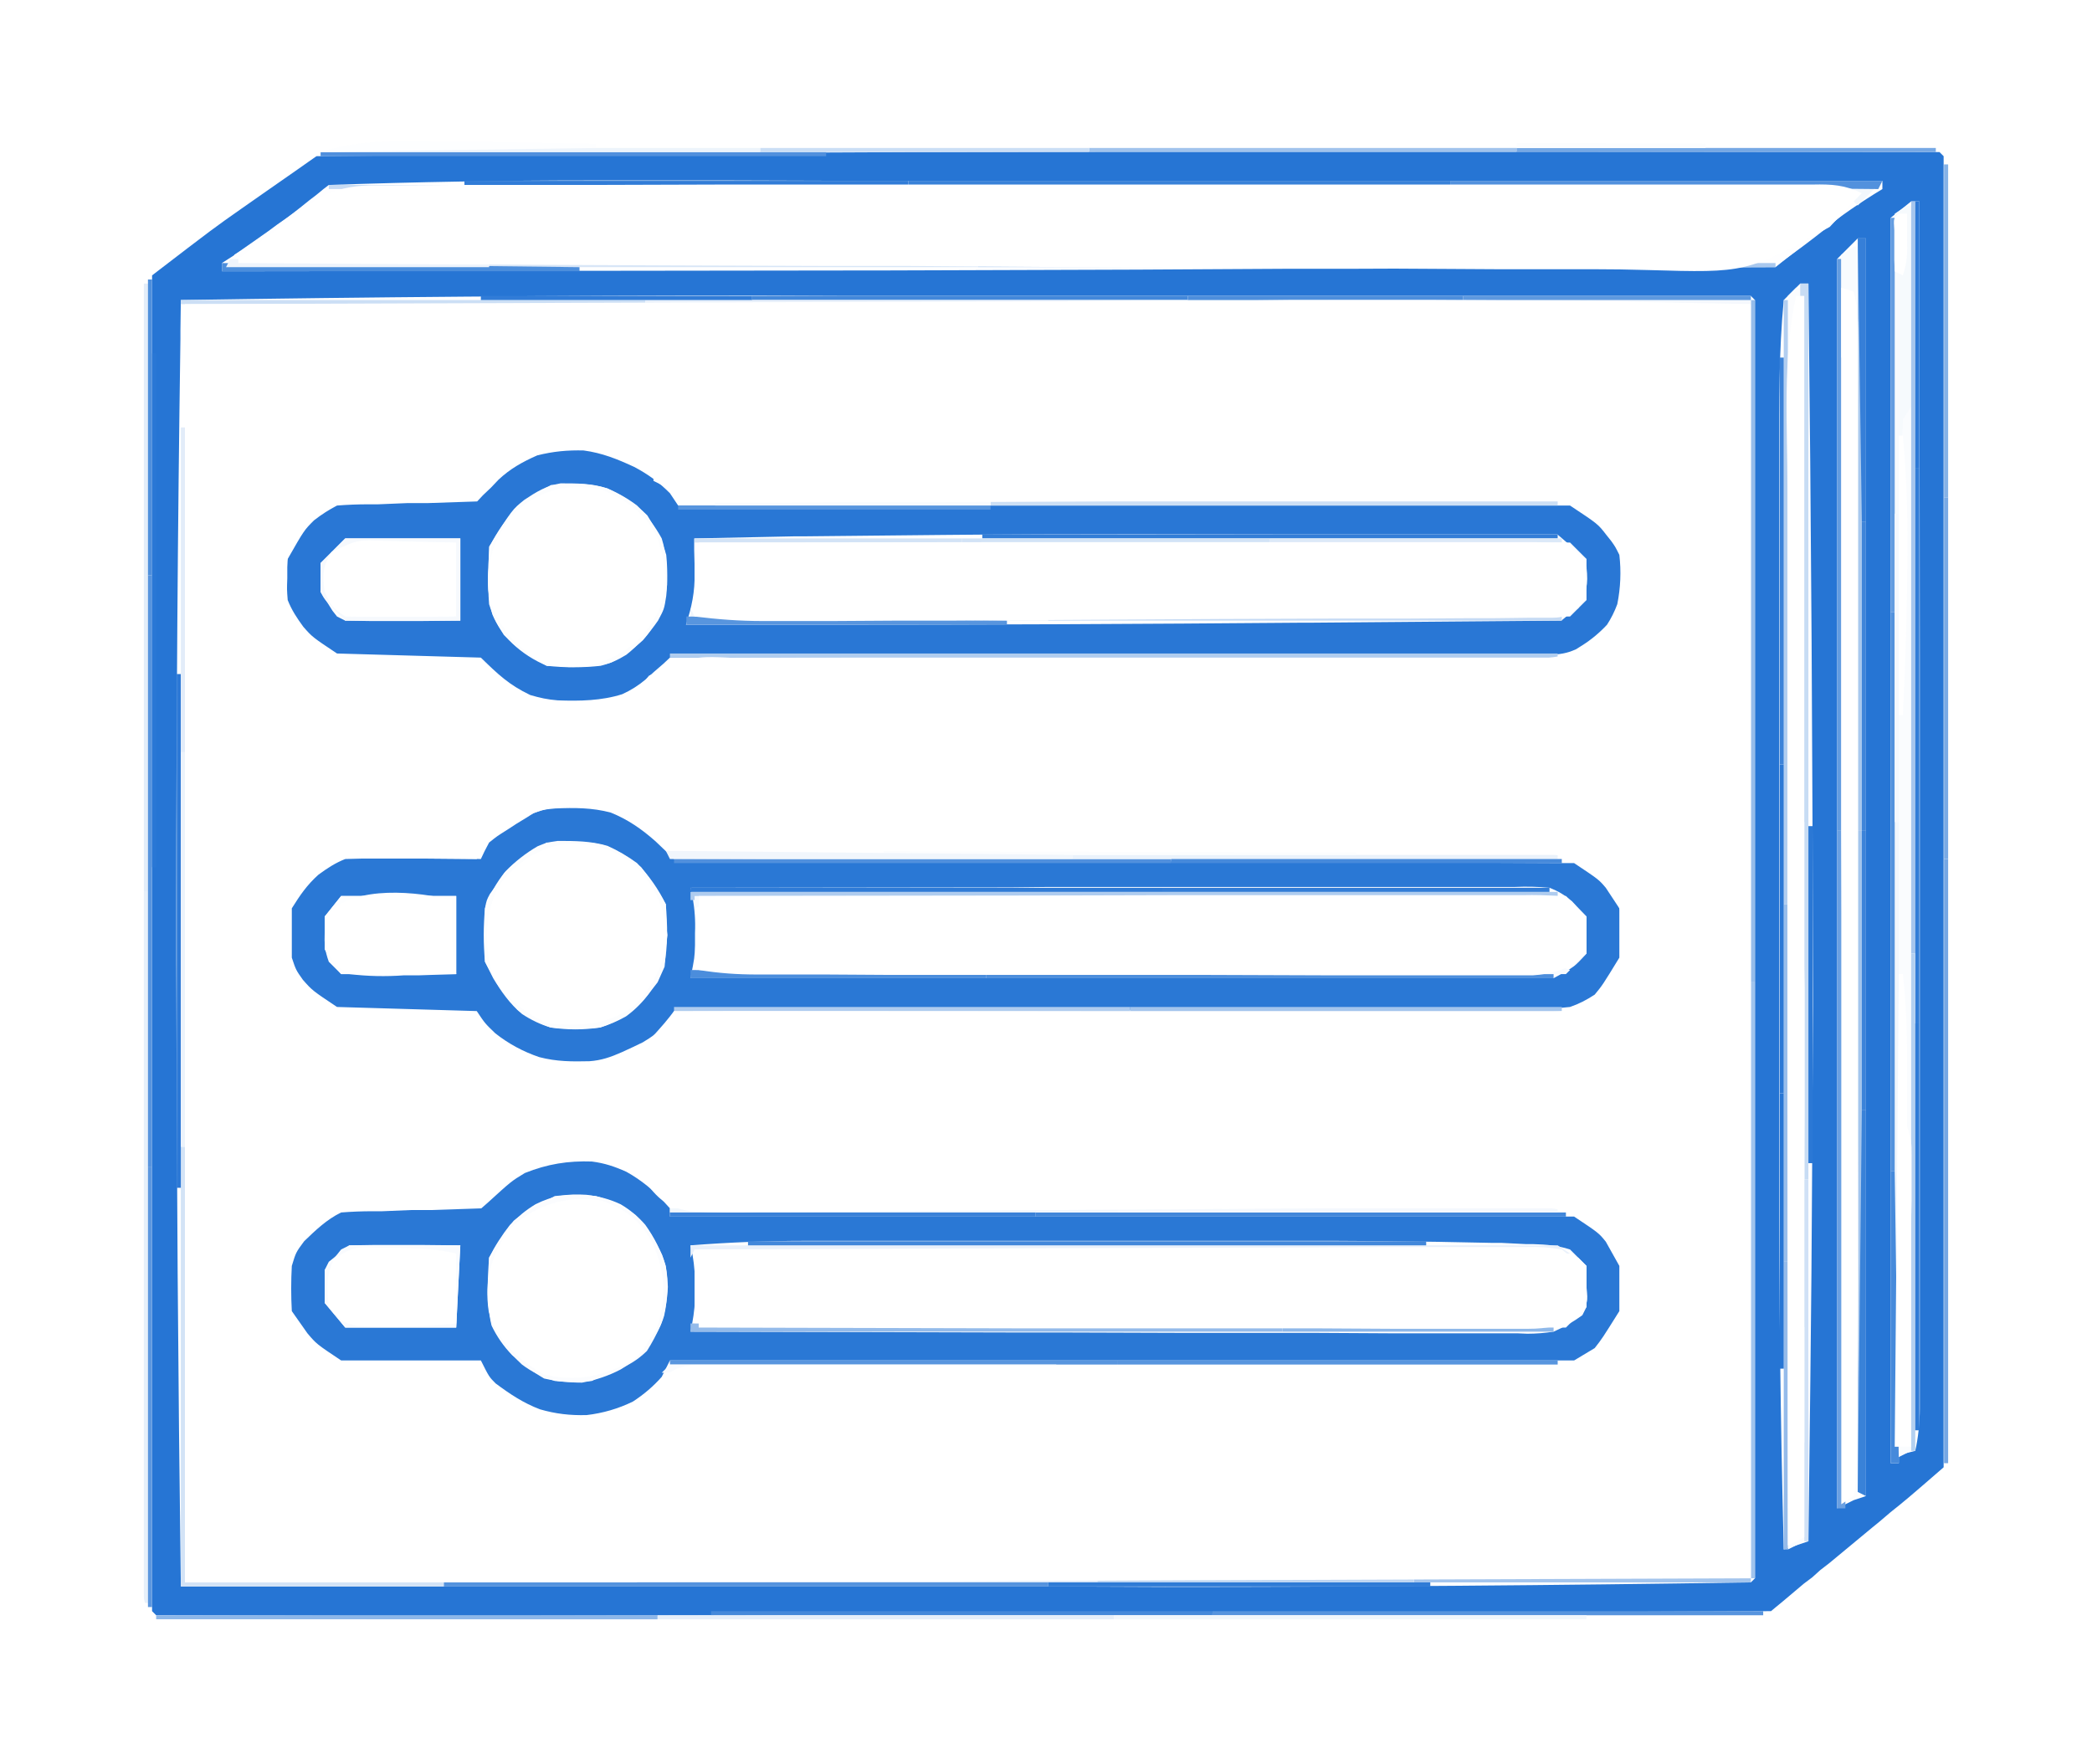
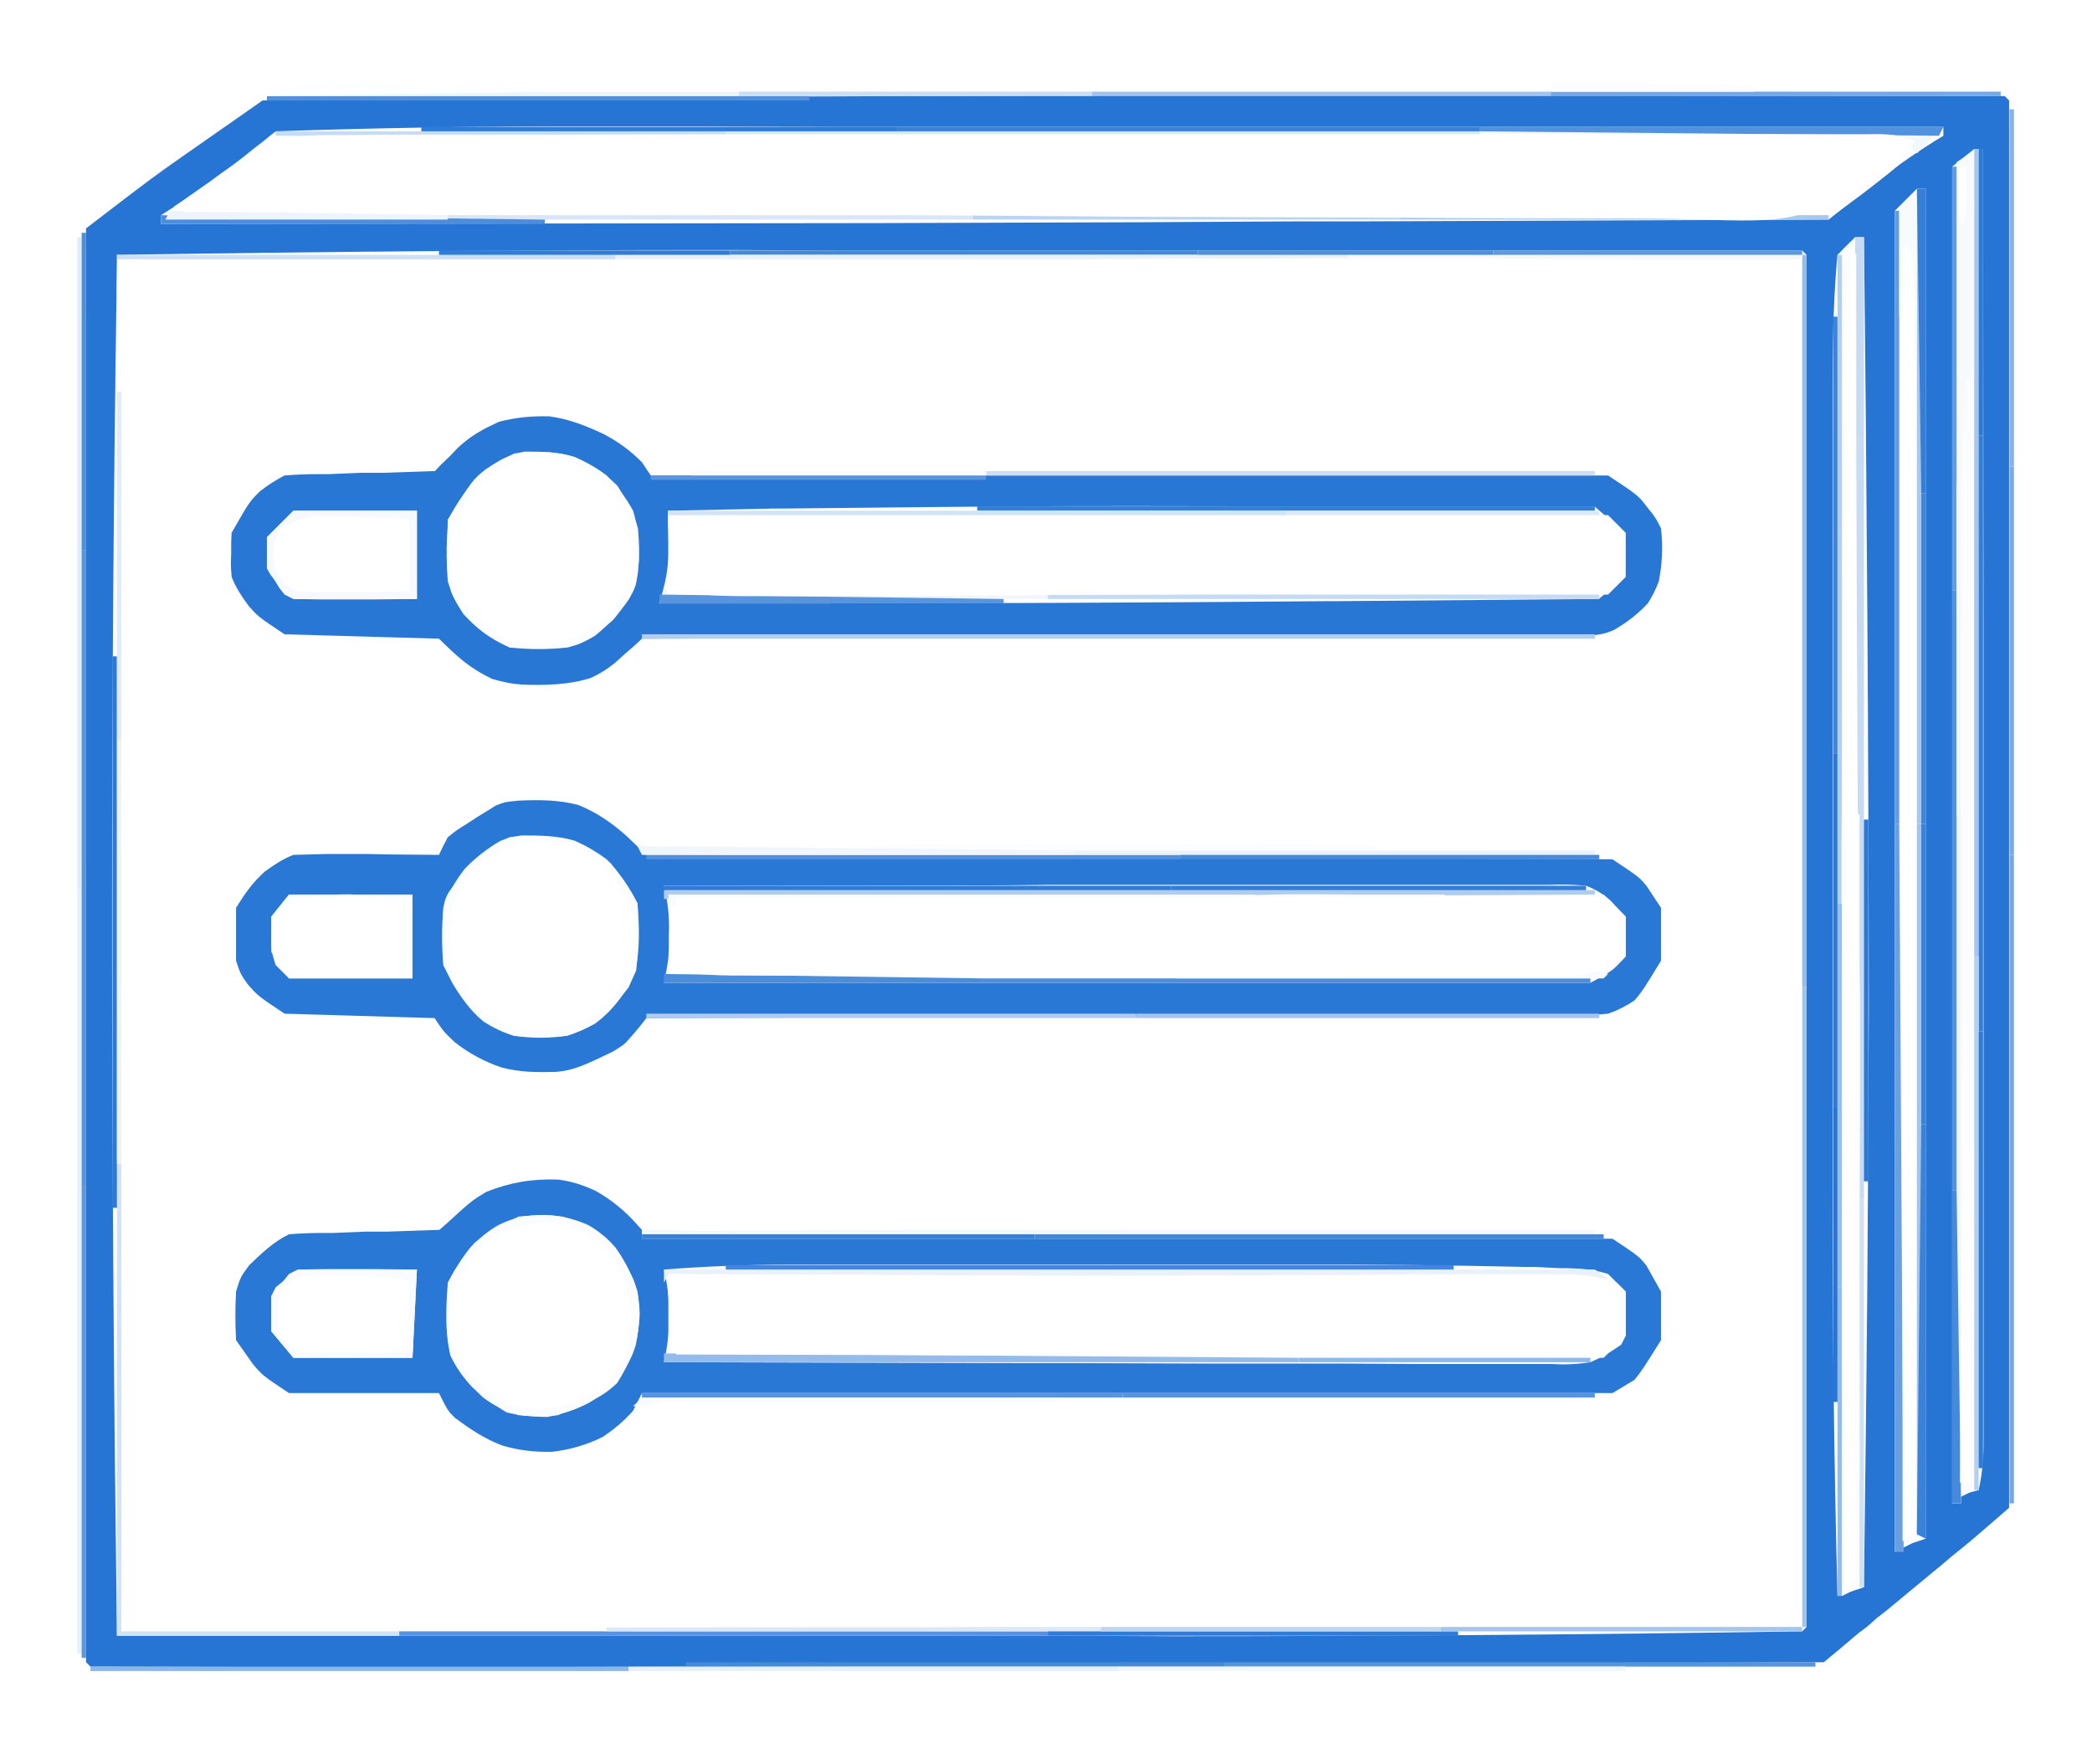
- <svg xmlns="http://www.w3.org/2000/svg" width="509" height="429" viewBox="0 0 509 429">
+ <svg xmlns="http://www.w3.org/2000/svg" data-slopcamera-line-weight="1.5" width="509" height="429" viewBox="17.495 18.437 474.197 393.251">
  <defs>
    <mask id="a" width="509" height="429" x="0" y="0" mask-type="luminance" maskContentUnits="userSpaceOnUse" maskUnits="userSpaceOnUse">
      <path d="M0 0h509v429H0z" />
      <path d="M44 74h382v310l-128.6.5-39.9.2H233l-15.8.1q-86 .2-172.1.2zm85.3 37.6c-5.1 2.5-9.2 6.3-13.3 10.4l-34 1c-5.7 3.4-5.7 3.4-8.2 6.5-1.6 2.2-2.8 4-3.8 6.5-.2 2.6-.2 2.6-.1 5.3v2.7l.1 2c2.8 5 2.8 5 6.4 9.4q2.6 2.1 5.6 3.6 3.9.3 7.9.3h2.3l7.4.3h5l12.4.4 1.4 1.2 1.9 1.7 1.8 1.6c2.4 1.9 4.6 3.5 7.4 4.8 4.6 1.3 9.2 1.3 13.9 1q4.4-.2 8.7-2 3.8-2 7-4.9l1.7-1.4 1.2-1h3.4l79-.1h11.8l31.4-.1h52l15.3-.1h17.3q3.4 0 6.8-.7 4.7-2 9-5 3-2.7 5-6 1.3-4.5 1-9.2V135c-2.4-4-4.8-7-8.3-10-2.3-1.4-4.2-2.2-6.7-3q-4.4-.4-8.8-.2H253.6l-9.6.1-80 .1-3.7-3.8c-3.5-3.3-7.8-5.5-12.1-7.5-6.4-1.4-12.7-1.6-18.9.9m0 86.3q-6.7 3.9-12.3 9.1v2H84c-7.5 4.2-7.5 4.2-10.4 7.7-1.6 2.2-1.6 2.2-2.6 4.3-.4 4.6-.6 9.4.5 14 .7 1.7.7 1.7 2.5 4q3.6 3.7 8 6 3.8.3 7.6.3H92l7.2.3h5l11.9.4 1.8 2.4c2 2.7 2 2.7 4.6 4.4l2.6 1.4 2.6 1.6c2.2 1.1 4 1.8 6.4 2.2 5 .4 9.9.5 14.8-.7 4.3-1.6 7.8-3.6 11.3-6.6l2.9-2.7v-2h3.4l79.1.2h11.8l31.3.1H321l19.8.1h30.1l2.5.1q4.6.2 9-1.3 3-1.4 5.7-3.2c2.1-2.3 2.1-2.3 3.5-4.7l2.5-4.3v-12l-2.4-3.7-1.4-2c-2.6-2.8-5.3-4.4-8.6-6.2-2.7-1.2-5-1.6-7.9-1.8h-6l-3.2-.1-9-.1-9.5-.2-16-.2q-10.2 0-20.2-.3-43.8-.7-87.7.4-17.7.4-35.4.3H180l-16-.1q-3.9-2.1-7.3-5c-2.7-2-5-3.4-8.2-4.5-6.2-1.3-13.1-1.7-19.2.4m-1.8 87.5c-3.8 2.4-7 5.6-10.5 8.6l-34 1c-5 3.2-5 3.2-8.8 7l-1.2 1.5c-1.2 1.7-1.2 1.7-2 4.5v11l2.6 3.8 1.5 2c2.3 2.8 2.3 2.8 7.9 6.2h34l2 4q4.5 4.4 10.2 7 5.4 2.1 11.2 2.4c3.6 0 6.5-1 9.8-2.1 3.9-1.7 6.7-3.6 9.8-6.3 1.8-1.1 1.8-1.1 4-2 2.3-.2 2.3-.2 4.8-.2h28.5l16.9.1h48.2q37 .2 74.1-.1h10.8l12.5-.2h4.4c7.9 0 7.9 0 15.6-1.4 3.4-1.5 6.3-3 9-5.6q3-3.6 5.2-7.6v-11c-1.6-2.9-3-5.4-5-8q-4.7-3.4-10-6c-1.7-.2-1.7-.2-3.6-.1h-7.6l-9-.1h-20.2l-20-.2-32.5-.1-31.5-.1h-11.7L162 293l-1.6-1.5-2.2-1.9-2.1-1.9c-2.3-1.8-4.3-3.3-7-4.3-7.6-1.6-14.5-.8-21.6 2" />
      <path d="M0 0h509v429H0zm371 33-2 1v2l-82.3-.3H275l-29.3-.2-43.4-.2h-5.6q-48.7 0-97.3-1l-5.6-.1-6.5-.2H80l-2 1-1 3-1.4 1Q59 50.7 42.4 62.9L41 64q-3.1 2.3-5.9 5v321l3 4h250.3l28.7.1c56 .1 56 .1 112-1.1l4.3-3.3 2.4-1.9q4.4-3.5 8.7-7.2 12.6-10.7 25.6-21c2-1.6 2-1.6 4-3.6V40l-3-4h-2l-19.4-.3-10-.2-9.5-.2h-3.7q-9.6 0-19.3-1-3-.4-6.3-.3-6.1 0-12.2-.5c-8.8-.7-8.8-.7-17.6-.5" />
      <path fill="#fdfdfd" d="M272.4 36.9H377l94.9.1 1 1v319c-9 7.8-9 7.8-13 11l-2.7 2.3-1.6 1.3-10.5 8.7-2.2 1.7-2 1.8-2 1.5-5.1 4.3-1.7 1.4-1.2 1-118.3.5H306c-146.2.6-146.2.6-216.6.6h-2.1L38 393l-1-1V67c15-11.5 15-11.5 21.7-16.2l2-1.4 4-2.8 7.6-5.3 2.7-1.9 2-1.4q97.7-1 195.4-1.1M80 45l-1.3 1-1.7 1.4-1.7 1.3Q65.1 57 54 64v2l159.2-.2h2.4l61.3-.2 35.6-.2h15.3L432 65l1.5-1.2 7-5.5 2.4-1.9q7.3-5.7 15.1-10.4v-2H208.9l-31.3-.1h-34q-31.8 0-63.6 1.1m385 4-5 4v303h2v-2l4-1q1.1-5 1.1-10.3V160.3L467 49zm-13 9-5 5v304l4-2 3-1V58zm-14 11-4 4c-1.2 12.5-1.1 25-1.1 37.5v172.8q-.1 46.8 1.1 93.7l6-2c.8-65.2.8-65.2 1.1-130.5v-2.4Q441 155.6 440 69zM44 73l-.1 7.4v2.1q-1 69-1 137.8v13.1Q43 309.7 44 386h214.9l24.6.1q71.3 0 142.5-1.1l1-1V73l-1-1H207l-25-.1q-69 0-138 1.1" />
      <path fill="#010101" d="M79 46h371l1 4-5 4.2-1.5 1.2Q439 59.8 433 64H57v-2l1.5-1 6.7-4.7 2.3-1.7 2.3-1.6 2-1.4q3.7-2.7 7.2-5.6" />
      <path fill="#f9f9f9" d="M142 109.6c4.5.6 8.2 2.1 12.3 4 3.4 1.8 6 3.7 8.7 6.4l2 3h217c6.8 4.5 6.8 4.5 8.8 7.1l1.2 1.5c1 1.4 1 1.4 2 3.4q.7 6-.5 12-1 2.7-2.5 5-2.7 2.9-6 5l-1.6 1c-2.3 1-3.8 1.2-6.3 1.3h-23l-13.9.1h-20l-32.6.2h-33.7l-9.7.1-81.2.3-1.6 1.5-2.2 1.9-2.1 1.9q-2.6 2.2-5.7 3.6c-5 1.6-10.4 1.7-15.7 1.5-2.5-.2-4.3-.6-6.7-1.3-5.2-2.5-7.8-5-12-9.1l-35-1c-6-4-6-4-8.2-6.5-1.6-2.2-2.8-4-3.8-6.5-.2-2.6-.2-2.6-.1-5.3V138l.1-2c4-7 4-7 6.4-9.4q2.7-2.1 5.6-3.6 3.8-.3 7.6-.3H92l7.2-.3h5l11.9-.4 1.4-1.5 2-1.9 1.8-1.9c2.9-2.7 5.8-4.3 9.4-5.9 4-1 7.4-1.3 11.4-1.2m-8 8.4q-4.2 2.1-8 5-4.2 4.5-7 10c-.4 5.5-.8 11.2.7 16.5q1.7 4 4.8 7 3.7 3.5 8.5 5.5 6.5.7 13 0c2.4-.6 4.2-1.4 6.3-2.7q4.4-3.5 7.7-8.3c1.5-2.8 1.5-2.8 2-6q.5-5 0-10c-1-3.6-2.7-6.5-4.6-9.6-3-3-5.9-4.7-9.6-6.5-3.1-1-5.7-1.2-9-1.2zm61.3 12.5H193l-24.1.5v2.8l.1 3.8v1.8c.1 4.6-.7 8.3-2.1 12.6h33q58.7 0 117.4-.5h2.3l60.3-.5 6-5v-10l-7-6h-68.1c-57.8-.1-57.8-.1-115.6.5M84 131l-5 5-1 1v7l1.9 3 1 1.6L82 150l2 1 6.3.1h11.9l9.8-.1v-20z" />
      <path fill="#f8f8f8" d="M144 282.6c3.1.4 5.5 1.2 8.4 2.5q5.4 3 9.6 7.8l1 1.1v2h220c6 4 6 4 7.7 6.1l3.3 5.9v11c-4.2 6.7-4.2 6.7-6 9l-5 3H163l-2 4q-3 3.4-7 6-5.3 2.6-11.3 3.3c-4 .1-7.5-.3-11.3-1.4-4-1.5-7.3-3.7-10.8-6.3-1.6-1.6-1.6-1.6-3.6-5.6H83c-6-4-6-4-8.2-6.6L71 319q-.3-5.5 0-11c1-3.3 1-3.3 3-6 2.8-2.7 5.5-5.3 9-7q3.8-.3 7.6-.3H93l7.2-.3h5l11.9-.4 1.6-1.4c5.7-5.2 5.7-5.2 9-7.2 5.5-2.2 10.5-3 16.4-2.8M130.3 293c-2.5 1.5-4.2 3-6.2 5q-3 3.8-5.1 8c-.4 5.5-.7 11.1.6 16.5q1.9 4 5 7.2 3.7 3.3 7.8 5.7 4.5 1 9.2 1 5-.9 9.4-3.2c3-1.8 4.8-3.5 7-6.2 1.6-2.3 2.8-4.2 3.6-6.9q1.3-6 .4-12.1-1.7-5.4-5-10-2.6-3-6-5c-2.8-1.3-5.2-1.9-8.3-2.3-4.7-.3-8.2.2-12.4 2.3m37.7 10 .5 2.3q.7 4.1.6 8.2v2.8q-.2 3.8-1.1 7.7l79.9.2h11.4l30.3.1h31.2l17.6.1h30.8l2.4.1q3.2 0 6.4-.5 3.7-1.6 7-4l1-2v-10l-4-4c-3.2-1-5.6-1.2-9-1.3h-1.7l-6-.3H363q-26.1-.6-52.2-.5H196q-14 0-28 1.1m-83 0-5 4-1 2v8l5 6h27l1-20zm50.1-106.3c4.6-.2 9-.2 13.5 1 4.2 1.7 7.5 4 10.9 7l4.5 4.3 219 1c6 4 6 4 7.7 6l3.3 5v12c-4.1 6.7-4.1 6.7-6 9-2 1.3-3.7 2.2-6 3q-4.5.5-9 .4h-18.1l-14 .1h-20l-32.5.2h-43.3l-81.1.3-1 1.3-1.3 1.6-1.4 1.6c-1.3 1.5-1.3 1.5-3.9 3.1l-2.5 1.2-2.6 1.2c-2.7 1.2-5 2-7.9 2.2-4.2.1-8 .1-12.2-1q-5.9-2-10.7-5.8C118 249 118 249 116 246l-34-1c-6-4-6-4-8.3-6.6C72 236 72 236 71 233v-12c2-3.2 3.7-5.7 6.5-8.2 2.2-1.6 4-2.8 6.5-3.8l7.6-.2h9.2l4.7.1 11.5.1.9-1.9 1.1-2.1c2-1.6 2-1.6 4.4-3.1l2.3-1.5 2.3-1.4 1.9-1.2c2.1-.8 2.1-.8 5.2-1.1M133 205c-3.8 2.2-7.3 4.2-10.3 7.4L121 215l-1.8 2.5c-.8 1.5-.8 1.5-1.2 3.5q-.3 6.5 0 13c3.3 6.3 3.3 6.3 7.9 11.7 2.7 2 5 3.2 8.1 4.3q6 .6 12 0 3.7-1.2 7-3.4c2.8-2.2 4.8-4.7 7-7.6l1.7-3.8q.5-4.5.4-9v-1.8l-.1-4.4q-2.6-4.7-6-9-3.6-3-8-5c-3.3-1.1-5.7-1.1-9.2-1zm35 11 .5 2.3q.8 4.3.6 8.7v3c-.1 3-.1 3-1.1 8h210c5-2.7 5-2.7 8-6v-9l-2.3-2.4-1.2-1.3c-1.9-1.6-3.2-2.4-5.5-3.3q-4.2-.4-8.4-.2H255l-9.3.1zm-85 2-4 5v8c1.8 3.2 1.8 3.2 4 6h28v-19z" />
      <path d="m169 304 79.1-.1h72.3l17.3-.1h33c4.8 0 8.8.6 13.3 2.2l2 2v10l-5 5H169z" />
      <path fill="#010101" d="M169 132h213l4 4v10l-4 4H169z" />
      <path d="M345 218h36l5 5v9l-3 3c-3.7 1.2-7.5 1.2-11.3 1.2h-2.3l-7.5.1h-5.5l-14.8.2-9.4.1q-81.6.7-163.2.4l1-17c4-.8 7-1.1 11.1-1h12.1l11.7.1H217l23.2.3 28.9.2 29.5.2h4.5l8.4.1 19.4.1 2 2 2.7-1.5 3.3-1.5c2.9-.2 2.9-.2 5 0z" />
      <path fill="#040404" d="M135.7 204.6c4.2 0 8 0 12.1 1.2q3.8 1.7 7.2 4.2 4.3 4.5 7 10c.4 5 .6 10.3-.5 15.2q-1 2.5-2.5 4.8l-1 1.6q-2.4 3.3-5.7 5.7-3 1.7-6.3 2.7-6 .9-12 0-3.7-1.1-7-3.3c-3-2.5-5-5.4-7-8.7l-2-4q-.6-6.5 0-13 1.7-5 5-9 3.5-3.6 7.8-6.1c2.2-.9 2.2-.9 4.9-1.3" />
      <path fill="#050505" d="M135 291q5-.5 10 0c3.6 1 6.5 2.7 9.6 4.6 3 3 4.7 6 6.5 9.7 1 2.7 1.3 5 1.4 7.8q-.2 4.8-1.7 9.2-1.5 3.4-3.4 6.4c-2.4 2.3-4.1 3.2-7 4.6L146 335l-2 1q-4.5.5-9 0-4.4-1.3-8-4c-3-2.8-5.3-5.6-7.2-9.3-1-3.4-1-6.4-1-10l.1-2 .1-4.7q2.6-4.7 6-9c3.1-2.5 6.5-4.2 10-6" />
      <path fill="#030303" d="M136.4 117.6c4 0 7.5 0 11.3 1.2q4 1.7 7.3 4.2 3.6 3.6 6 8c1.2 3.8 1.3 7.4 1.3 11.3-.3 2.8-.9 5-1.9 7.4q-1.6 3.4-4 6.1-3.6 3.2-7.7 5.4c-3.3 1-6 1-9.5 1l-1.8-.1-4.4-.1c-3.9-2.2-7.3-4.3-10.4-7.5-1.6-2.5-2.7-4.6-3.6-7.5q-.3-3.7-.1-7.3v-2l.1-4.7c5.6-9 5.6-9 8.6-11.4 3-2 5.3-3.4 8.8-4" />
      <path d="M450 86h1c1.4 10.6 1.1 21.2 1.1 31.8v176.1c0 10.5 0 20.8-1.1 31.1h-1l-1 8h-1V87z" />
      <path fill="#060606" d="M464 99h1v254l-4 2 1-253z" />
      <path fill="#0b0b0b" d="M84 131h28v20H84c-5-5-5-5-6-7v-7z" />
      <path fill="#070707" d="m85 303 6.1-.1h11.4l9.5.1-1 20H84l-5-6v-8l4-5z" />
      <path fill="#020202" d="M83 218h28v19H83l-3-3c-1-2.8-1.1-4.4-1-7.2V223z" />
      <path fill="#050505" d="M437 70h2v64l-2 1-1 6h-1V72z" />
      <path d="M436 134h3v66l-3-1c-1-3-1.1-5-1.1-8.3v-38.9c0-6 0-11.8 1.1-17.8" />
      <path fill="#0a0a0a" d="M464 50h1v49l-2 3-1 23h-1V52z" />
      <path fill="#414141" d="M438 69h2v218h-1z" />
      <path fill="#191919" d="M168 303h211l3 2-213-1-1 2z" />
      <path fill="#040404" d="m435 231 1 2h2l1 2 .1 5.4V271l-.1 20h-2l-1-5h-1z" />
      <path fill="#5c5c5c" d="M163 159h216v1H163z" />
      <path fill="#5d5d5d" d="M168 217h211v1l-211 1z" />
      <path fill="#686868" d="M465 49h1v183h-1z" />
      <path fill="#1c1c1c" d="M35 217h1v173h-1z" />
      <path fill="#2d2d2d" d="M182 45h171v1H182z" />
      <path fill="#333" d="M44 279h1v106h63v1H44z" />
      <path fill="#040404" d="M451 312h1v52l-4 2v-18q-.3-13.5 1-27h1z" />
      <path fill="#aeaeae" d="M447 202h1l1 165h-2z" />
      <path fill="#7a7a7a" d="M426 73h1v166h-1z" />
      <path fill="#dcdcdc" d="M182 302h165v1H182z" />
      <path fill="#6b6b6b" d="M452 202h1v161h-1z" />
      <path fill="#010101" d="M436 282h1v9h2v32l-2 1-2 4v-23.7l-.1-8.7V288q.2-3.1 1.1-6.1" />
      <path fill="#212121" d="M35 69h1v148h-1z" />
      <path fill="#c6c6c6" d="M108 385h147v1H108z" />
      <path fill="#a1a1a1" d="M473 209h1v147h-1z" />
      <path fill="#5a5a5a" d="M434 73h1v147h-1z" />
      <path fill="#7d7d7d" d="m168 322 144 1v1H168z" />
      <path fill="#6d6d6d" d="M426 239h1v145h-1z" />
      <path fill="#c4c4c4" d="M36 140h1v144h-1z" />
      <path fill="#656565" d="M452 59h1v143h-1z" />
      <path fill="#101010" d="M461 200h1v142h-1z" />
      <path fill="#ededed" d="M239 130h140v1H239z" />
      <path fill="#020202" d="m435 196 4 4v35l-1-2h-2l-1-2-.1-7.9v-14.7z" />
      <path fill="#b6b6b6" d="M447 63h1v139h-1z" />
      <path fill="#cfcfcf" d="M240 237h138v1H240z" />
      <path fill="#3b3b3b" d="M241 122h138v1H241z" />
      <path fill="#070707" d="M169 218h133v1h-2l-48.7.3-23.5.2-20.5.1-11 .1h-10.1l-3.8.1h-8c-2.5.1-2.5.1-5.4 1.2z" />
      <path fill="#c8c8c8" d="M460 149h1v136h-1z" />
      <path fill="#efefef" d="M466 114h1v135h-1z" />
      <path fill="#c4c4c4" d="M295 392h134v1H295z" />
      <path fill="#e6e6e6" d="M221 44h132v1H221z" />
      <path fill="#dcdcdc" d="M252 295h129v1H252z" />
      <path fill="#060606" d="M435 331h1v17h2c1 3.1 1.1 5.3 1.1 8.5v10.1l-.1 8.4-4 2z" />
      <path fill="#f5f5f5" d="M43 164h1v125h-1z" />
      <path fill="#434343" d="M255 150h125v1H255z" />
      <path fill="#f9f9f9" d="M37 86h1v125h-1z" />
      <path fill="#cbcbcb" d="M78 37h123v1H78z" />
      <path fill="#858585" d="M38 393h122v1H38z" />
      <path fill="#d9d9d9" d="M173 392h122v1H173z" />
      <path fill="#040404" d="M257 332h120v1l-31.9.4-14.8.2q-36.6.8-73.3-.6z" />
      <path fill="#575757" d="M465 232h1v121h-1z" />
      <path fill="#cbcbcb" d="M164 209h121v1H164z" />
      <path fill="#2d2d2d" d="M119 64h119v1H119z" />
      <path fill="#181818" d="M261 208h118v1H261z" />
      <path fill="#0f0f0f" d="M353 45h104l-5 5-2-2v-1l-97-1z" />
      <path fill="#030303" d="M324.3 218H345l-1 2-1.6.1c-3.2.4-6 .7-8.9 2l-1.5.9-1-2h-18.3l-6.7.1h-2q-7 0-14-1.1v-1c11.4-1.3 22.8-1.1 34.3-1" />
      <path fill="#040404" d="M297.3 206.4h2.4l30.3.6v1H215v-1q41-1.3 82.3-.6" />
      <path fill="#0f0f0f" d="M271 393h115v1H271z" />
      <path fill="#030303" d="M175 219h115v1H175z" />
      <path fill="#f2f2f2" d="M168 216h115v1H168z" />
      <path fill="#3b3b3b" d="M44 73h113v1H44z" />
      <path fill="#2b2b2b" d="M155 384h112v1H155z" />
      <path fill="#080808" d="M451 60h1v37h-1l-1-10h-2V62z" />
      <path fill="#1d1d1d" d="M160 393h111v1H160z" />
      <path fill="#5d5d5d" d="M164 245h111v1H164z" />
      <path fill="#c3c3c3" d="M163 331h109v1H163z" />
      <path fill="#0f0f0f" d="M163 294h109v1H163z" />
      <path fill="#f0f0f0" d="M113 44h108v1H113z" />
      <path fill="#bebebe" d="M36 284h1v107h-1z" />
      <path fill="#c3c3c3" d="M272 331h107v1H272z" />
      <path fill="#0d0d0d" d="M272 294h107v1H272z" />
      <path fill="#dbdbdb" d="M183 72h106v1H183z" />
      <path fill="#c9c9c9" d="M353 44h105l-1 2-104-1z" />
      <path fill="#151515" d="M79 36h106v1H79z" />
      <path fill="#6a6a6a" d="M275 245h105v1H275z" />
      <path fill="#6e6e6e" d="M265 36h104v1H265z" />
      <path fill="#0c0c0c" d="M323 73h103v1H323z" />
      <path fill="#424242" d="M80 45h102v1H80z" />
      <path fill="#9f9f9f" d="M369 36h102v1H369z" />
      <path fill="#080808" d="m382 236-1 1h-97v-1l37-.4 17.2-.2 16.6-.2 6.3-.1 8.8-.1h5.1l2.1-.1c1.9.1 1.9.1 4.9 1.1" />
      <path fill="#101010" d="m162 207 99 1v1h-98z" />
      <path fill="#f2f2f2" d="M466 249h1v99h-1z" />
      <path fill="#e3e3e3" d="M433 87h1v99h-1z" />
      <path fill="#070707" d="M163 332h94v1l-36.2.4-16.8.2-16.3.1-6.2.1-8.6.1h-7l-4.9.1z" />
      <path fill="#646464" d="M335 64h97v1h-97z" />
      <path fill="#4f4f4f" d="M238 64h97v1h-97z" />
      <path fill="#161616" d="M44 183h1v96h-1z" />
      <path fill="#b6b6b6" d="M460 53h1v96h-1z" />
      <path fill="#e6e6e6" d="M453 270h1v94l-2-1z" />
      <path fill="#d6d6d6" d="M285 209h95v1h-95z" />
      <path fill="#efefef" d="M283 216h94v1h-94z" />
      <path fill="#f2f2f2" d="M255 385h93v1h-93z" />
      <path fill="#e7e7e7" d="M163 295h89v1h-89z" />
      <path fill="#101010" d="m168 148 1 2h86v1h-87z" />
      <path fill="#373737" d="M439 287h1v88h-1z" />
      <path fill="#9c9c9c" d="M473 121h1v88h-1z" />
      <path fill="#d0d0d0" d="m54 64 87 1v1H54z" />
      <path fill="#777" d="M434 220h1v87h-1z" />
      <path fill="#191919" d="M237 73h86v1h-86z" />
      <path fill="#6a6a6a" d="M344 384h82v1h-82z" />
      <path fill="#f7f7f7" d="M440 201h1v82h-1z" />
      <path fill="#8e8e8e" d="M473 40h1v81h-1z" />
      <path fill="#020202" d="M436 323h3v28l-1-3h-2l-.6-9.7-.1-2.8-.2-2.6-.1-2.5q0-3.8 1-7.4" />
      <path fill="#f6f6f6" d="M433 186h1v80h-1z" />
      <path fill="#1a1a1a" d="M157 73h80v1h-80z" />
      <path fill="#3c3c3c" d="M185 36h80v1h-80z" />
      <path fill="#030303" d="m371 33 7.9-.1h2.3q8.1 0 16.2.9 4.4.3 8.8.2 4.4.1 8.8 1v1h-46v-2z" />
      <path fill="#c2c2c2" d="m167 150 78 1v1h-78z" />
      <path fill="#222" d="M44 104h1v79h-1z" />
      <path fill="#4b4b4b" d="M267 384h77v1h-77z" />
      <path fill="#c3c3c3" d="M165 123h76v1h-76z" />
      <path fill="#0c0c0c" d="M461 125h1v75h-1z" />
      <path fill="#dfdfdf" d="M453 127h1v75h-1z" />
      <path fill="#343434" d="M234 131h75v1h-75z" />
      <path fill="#d2d2d2" d="m168 236 72 1v1h-72z" />
      <path fill="#d7d7d7" d="M460 285h1l1 71h-2z" />
      <path fill="#cecece" d="M36 68h1v72h-1z" />
      <path fill="#292929" d="M309 131h71v1h-71z" />
      <path fill="#7c7c7c" d="M434 307h1v70h-1z" />
      <path fill="#eaeaea" d="M452 58h2v69h-1z" />
      <path fill="#bcbcbc" d="M356 72h70v1h-70z" />
      <path fill="#020202" d="M80 34h8.2l6.2.1h4.4l11.5.3 11.7.2 23 .4v1l-67 1v-2z" />
      <path fill="#e4e4e4" d="M453 202h1v68h-1z" />
      <path fill="#fcfcfc" d="M433 266h1v67h-1z" />
      <path fill="#070707" d="M174 122h67v1h-67z" />
      <path fill="#cecece" d="M289 72h67v1h-67z" />
      <path fill="#838383" d="M312 323h66v1h-66z" />
      <path fill="#f0f0f0" d="M117 72h66v1h-66z" />
      <path fill="#333" d="M169 131h65v1h-65z" />
      <path fill="#f5f5f5" d="M466 49h1v65h-1z" />
      <path fill="#141414" d="m56 63 63 1v1H55z" />
    </mask>
  </defs>
-   <g fill="#2474d4" mask="url(#a)">
+   <g fill="#2474d4" stroke="#2474d4" stroke-width="1.5" stroke-linejoin="round" vector-effect="non-scaling-stroke" mask="url(#a)">
    <path d="M454.2 34.9h3.3l5.8-.2c6 0 6 0 9 1.5 2.3 2.4 2.2 3.7 2.2 7.1v11l.1 10.7.1 11.7.1 22.7v21.2l.1 5.4.2 50.1.2 46 .2 47v26.5l.1 22.6v11.5l.1 12.4v3.7c0 5.4 0 9.2-3.6 13.4-5.1 4.6-5.1 4.6-7.8 6.7l-2.6 2-2.7 2.1-5.4 4.4-2.8 2.3-2.8 2.3-8.4 6.9c-2.7 2.1-2.7 2.1-5.3 4.7-4 2.9-6 3-10.9 3.1h-2.3l-8 .1h-5.8l-17.4.2h-12.4l-63.7.1H165L37 394c-2-4-2.3-5.3-2.3-9.5v-22.1l-.2-11.7v-28.5l-.1-8-.1-50v-14.5l-.3-46.6-.1-47.8-.1-26.8v-22.9l-.1-11.7V81.3l-.1-3.7c0-5.2.3-8.3 3.8-12.3q4.2-3.4 8.6-6.3l3.5-2.6 6.5-4.5q4-2.8 7.4-6.2c13.7-12.8 30-11.5 47.5-11.3h36.6l33.6.1h54.6q26.5.3 52.9.2h19.6l110.3.2zm-28.5 10H176.2L144 45h-34.7l-13.7.1h-4C82 45 77 47.7 70 54l-3.7 2.7-3 2.2-3 2.3L58 63v1q71 .5 142 .7h20.2l54 .4 55.5.2 34.2.2h23.5q6.8 0 13.5.2c24 .7 24 .7 44.3-10.5L450 50l3-3c-4.1-2-7.3-2.2-11.9-2.1zM462 52c-1.3 1.1-1.3 1.1-1.1 4v7.2l.1 2.8 2 1c1.1-3.3 1.1-5.7 1-9.2V52zm-14 18v296l3-2c.5-2.3.5-2.3.5-5.1l.1-3.4v-4l.2-4.2c.5-23.3.3-46.7.3-70V83.1c0-4.2 0-8.1-1.1-12.2zm-11 2c-3.3 15.2-2.1 31.3-2.1 46.8v151.5L435 376l4-2V72zm-99.6 1h-23.6l-9 .1h-21.4l-25 .2-65.4.2L45 74v311l160.8-.2H227l60.8-.3L426 384V74c-38.7-.8-38.7-.8-77.3-1zM462 106v68h1q1-19.8 1.1-39.6v-3.7q0-12.4-1.1-24.7zm0 72 1 4Zm0 59-1 115h4v-55l.1-4.9v-10.9c0-3.4 0-3.4-1.1-7.2v-16q.1-10.5-1-21z" />
    <path d="M159 115v2l4 2 2 3q4.2.5 8.4.3h17.9l13.7-.1h21.6l53.8-.3 41.8-.2h21.5l13.4-.1H372l2.4-.1c6 0 9.6 1.5 14.7 4.5 4.4 4.5 6.3 9.1 6.4 15.4-.1 5-1 7.8-4.4 11.6-6.1 5.6-10.5 7.3-18.7 7.2H180.8c-12.3-.7-12.3-.7-22.9 4.2L155 168c-7 3.7-14.2 4-22 3q-8-3-14.7-8c-3.9-2.3-6.2-2.5-10.6-2.5H94.8c-13.4-.1-13.4-.1-19.8-4.5-4.4-5.2-6.1-10.3-5.8-17 1.6-7.8 4.7-11.3 10.8-16 5.7-2.8 13.3-2 19.5-1.9h3l5.8.3c5.8.2 5.8.2 10.6-2.7l2.1-2.7c12.4-9.6 24.8-7.9 38-1m-34.8 10.8c-4.2 6.2-6.3 11.7-5.2 19.2 2 7 5.2 10.8 11 15 5 2.8 10 2.8 15.5 1.3 7-2.4 11.1-5.8 14.6-12.4 2.6-6.2 1.9-11.6-.1-17.9-2.8-6.2-7.9-9.5-14-12-8.7-1.6-15.5.5-21.8 6.8m-43.5 8.5c-2.2 3.5-2.3 5.6-1.7 9.7 1.7 3.7 1.7 3.7 5 6l6.1.1h11.4l9.5-.1v-18l-13.2-.3-3.8-.1c-7-.3-7-.3-13.3 2.7M170 132l-1 18c5.8.7 10.9 1.1 16.6 1.1h16.9l16.2-.1h13.5l32-.2 32.9-.2 28.2-.1h17l15.8-.1h5.8l8-.1h4.5c3.8 0 3.8 0 7.6-2.3 2-4 2.5-5.6 2-10-1.8-2.7-3-4.5-6-6l-8.2-.1H248.3zm-13.6 68.5c5.3 3.8 5.3 3.8 6.6 6.5h3.4l81.1.2 39.3.1 34.2.1 18 .1h23.4l8.5.1h2.5c6 0 11 1.1 15.5 5 5 6.2 6.7 10.3 6.1 18.4-1.9 5.7-4.7 11.2-10.1 14.2-4 1.1-7.7 1-11.8 1h-88.6l-39.4-.1-81.1-.1-2 4c-6.4 6-13 8.7-21.7 9.3-9.5-.6-16.3-3.7-23.3-10.3l-1-2h-3l-10.7-.3h-4.7l-6.7-.2h-4c-4.9-.6-9.1-1.8-12.6-5.2-4.3-6.7-4.9-11.6-4.3-19.3 1.8-5.7 5.4-8.4 10-12 3.1-1.6 6.2-1.1 9.6-1.1h14.5l11.9.1 2-4c11.1-9.6 25.4-12.5 38.4-4.5m-34.8 14.7c-3.6 6.4-3.8 14.2-2 21.2 2.6 6 7.7 9.7 13.4 12.6 8 .7 14.2.6 21-4 5.1-5 7.6-10.4 8.4-17.5-.8-7.1-3.3-12.5-8.4-17.5-11.6-8-24.2-5.6-32.4 5.2m-41.7 7c-1.2 3.8-1 6 .1 9.8 1.7 3 1.7 3 5 5q6.6.8 13.3.3h3.7l9-.3-.5-2.8q-.7-4.8-.6-9.6v-3.2l.1-2.4c-8.4-2.1-23.5-3.7-30 3.2m90-4.2v18c5 .8 9.3 1.1 14.3 1.1H201l16 .1h77.5l28 .1H373c4.3-.3 7.2-1.2 11-3.3 2.2-4.4 2.1-5.4 1-10-1.7-4.3-1.7-4.3-6-6q-4.2-.3-8.4-.2h-85l-37.8.1zm-14 68 1.3 1.9c3.1 4.2 5.6 6 10.8 6.8q8.3.5 16.4.2h6.3l13.6-.1 21.5-.2 34-.2 60.8-.4 21.4-.1h13.3l6.1-.1 8.4-.1h2.5c6.1 0 11.8 1 16.6 5 5 6.3 6.6 10.2 6 18.3-1.9 5.6-4.4 10-9 13.6-4 1.9-7.6 1.8-11.9 1.8H356l-13.9-.1h-84.3l-34.4-.1H173l-2.5-.1c-4.7 0-7.2 1-10.4 4.3l-1.6 1.9c-4 4.3-8.7 5.5-14.4 6.1-8.4.3-15.4-.2-22.2-5.4l-2.2-3.1c-3.4-3.5-6.7-3.4-11.4-3.6h-8.8l-9 .1h-3.9q-7.3-.8-12.4-6.2c-3.5-5.8-5-10.8-4-17.5 1.7-6.4 5.3-10 10.7-13.7 3.6-1.2 6.5-1.1 10.3-1.1h11.2c10.1.4 10.1.4 18.8-3.8l2.7-3.1c10.1-6.3 21.6-7 32-1m-32.4 13.4c-4 6.6-5.7 12-4.6 19.6 2.1 7.2 7 11.7 13.4 15.4 7.9 1.9 14.6.5 21.6-3.4 2.5-2.2 2.5-2.2 4-5l1.8-2.6q3.8-10.6-.9-20.8C156 297 152 294 146 292c-8.8-1.1-16 1.2-22.4 7.4m-42.3 6.8c-2 4.4-1.8 7-1.3 11.8 2.2 3 3.4 3.9 7 4.6q12 .6 24-.6v-17c-5.2-1.3-10.2-1.3-15.5-1.4h-3.2c-6-.3-6-.3-11 2.6M170 304v19l81 .2h70.5l17.3.1h33c4.8 0 8.1-.7 12.2-3.3 2.4-3 2.4-3 2-6.9-1.2-4.8-2.1-6.1-6-9.1-3-.5-5.5-.7-8.6-.6h-34.3l-17.6.1-33.4.1-38 .1z" />
  </g>
</svg>
